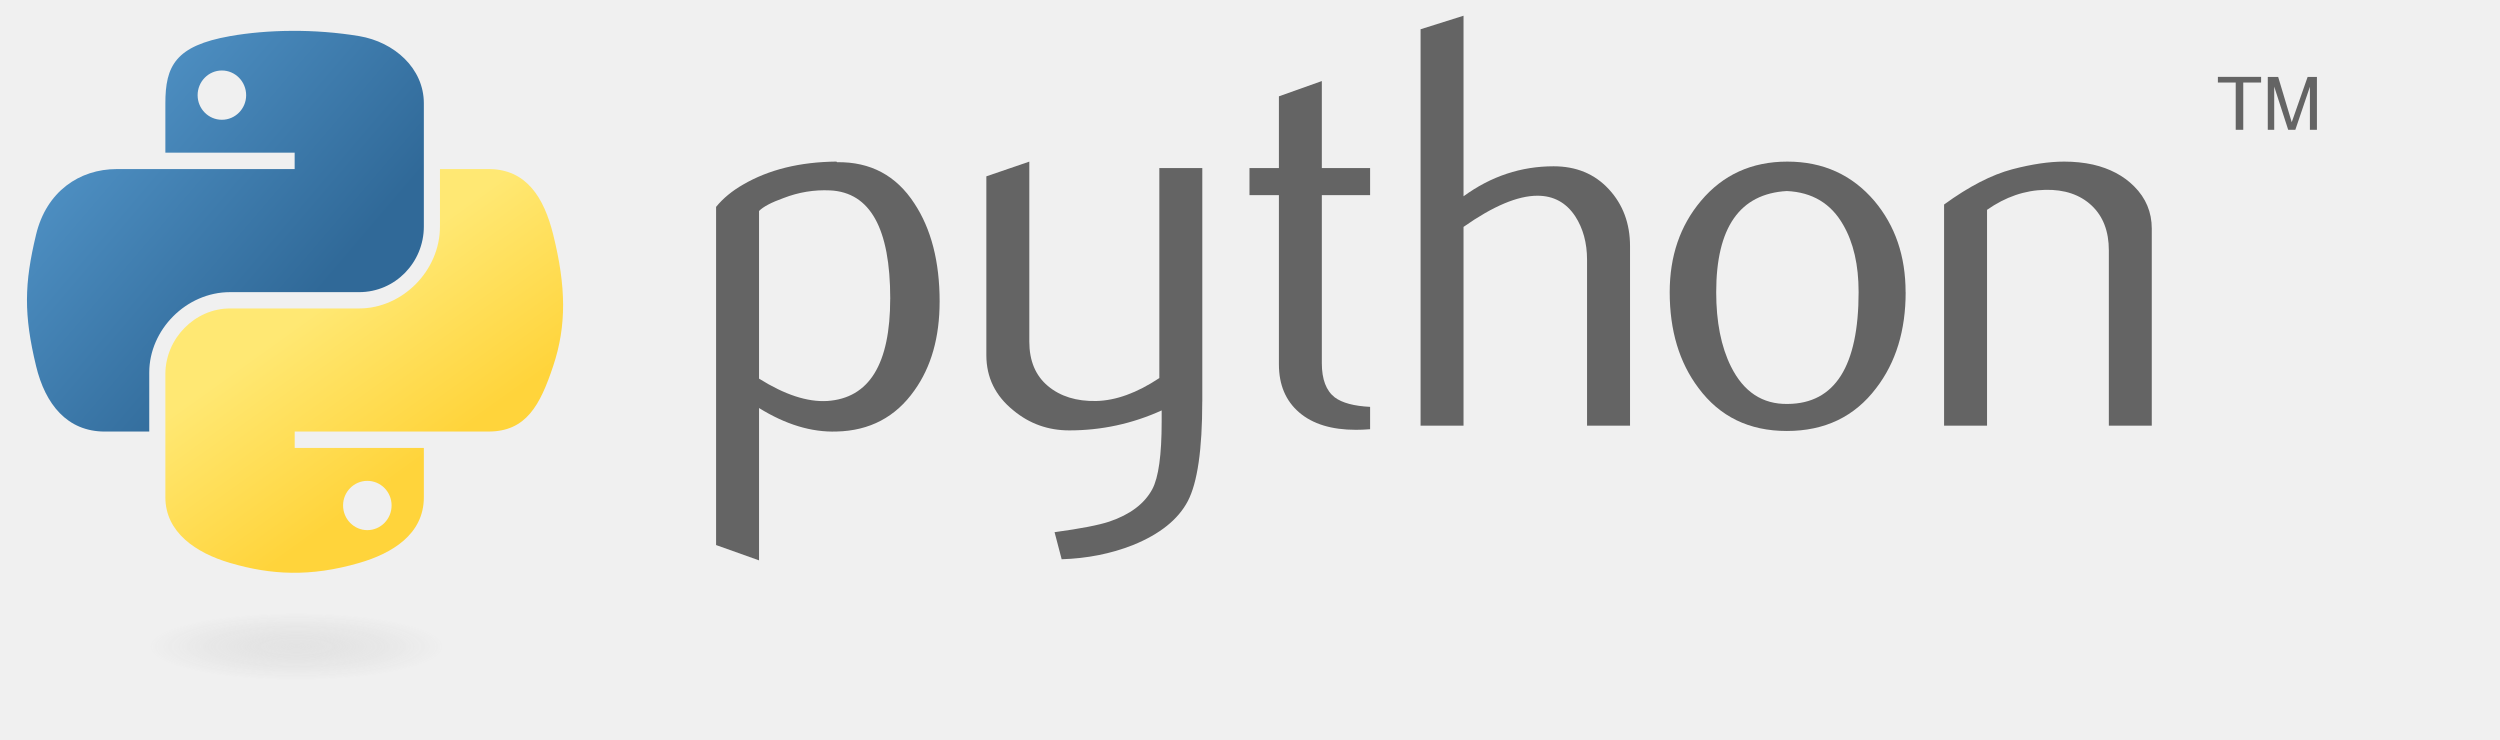
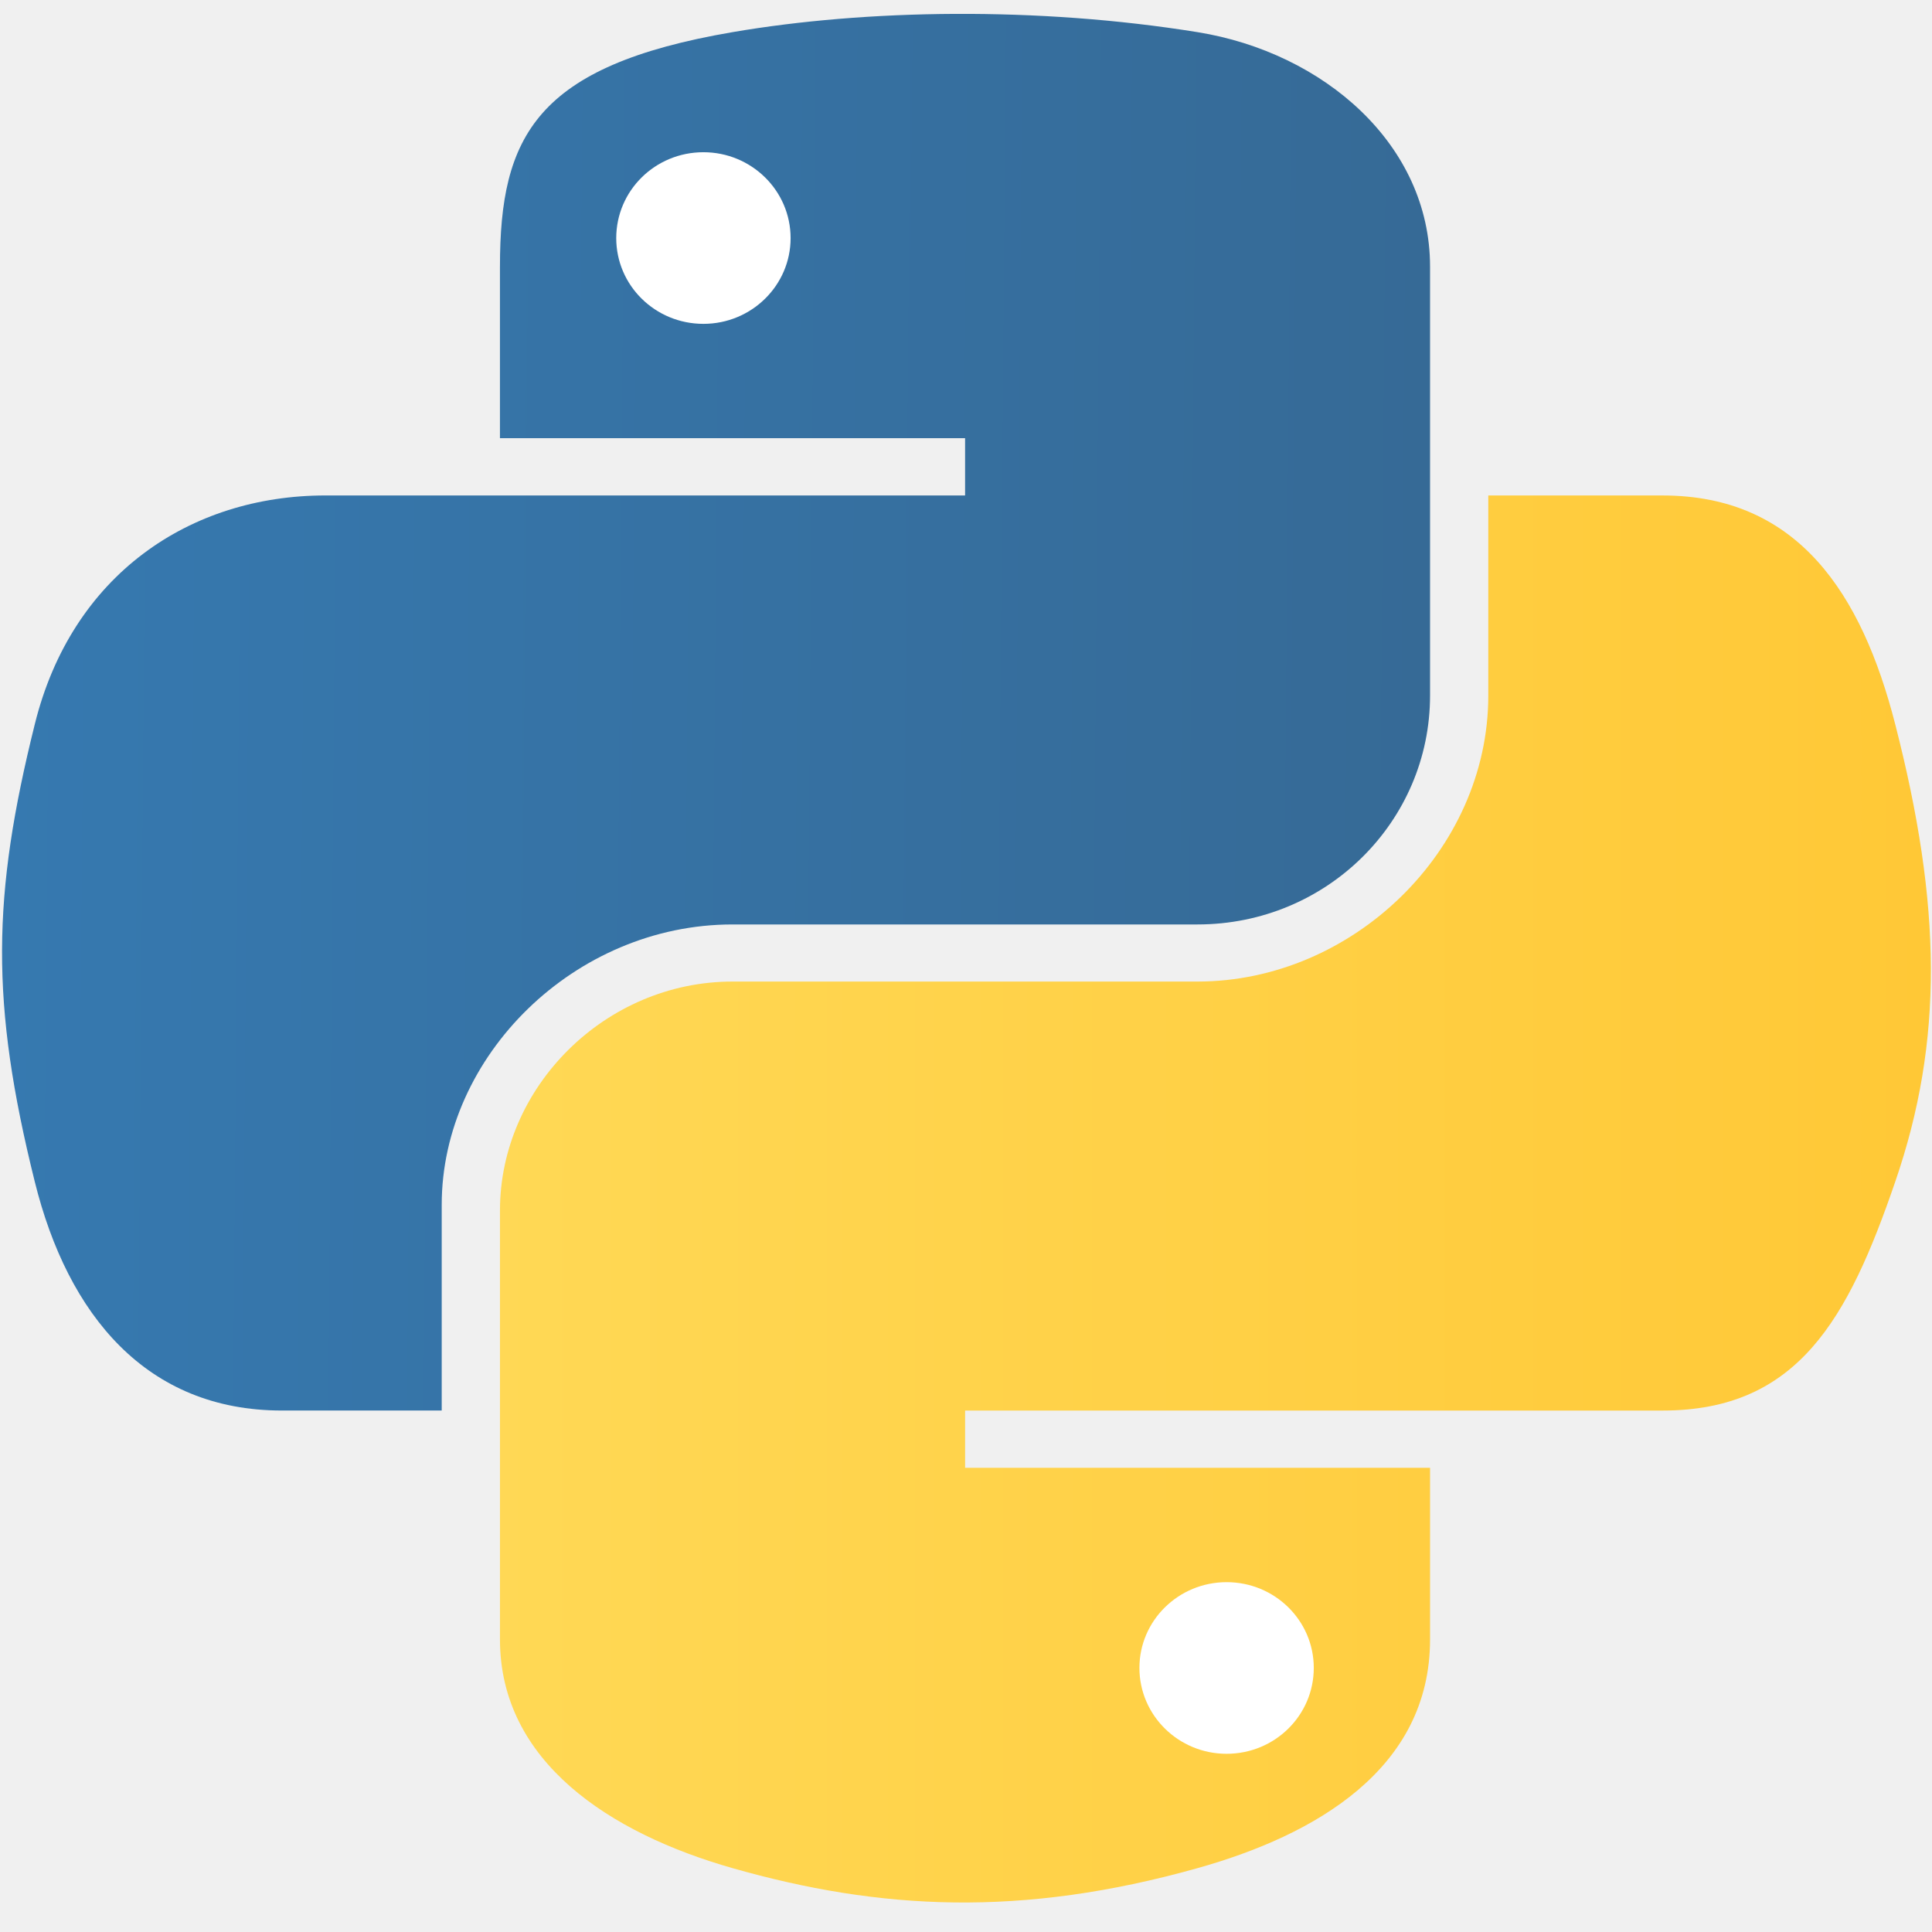
- <svg xmlns="http://www.w3.org/2000/svg" width="388.8pt" height="115pt" version="1.1">
+ <svg xmlns="http://www.w3.org/2000/svg" width="64" height="64" viewBox="0 0 32 32">
  <defs>
-     <linearGradient id="vlpc" x1="151" x2="112" y1="192.4" y2="137.3" gradientTransform="matrix(.5625 0 0 .568 -9.4 -5.305)" gradientUnits="userSpaceOnUse">
-       <stop style="stop-color:#ffd43b" offset="0" />
-       <stop style="stop-color:#ffe873" offset="1" />
+     <linearGradient id="A" x1="811.527" y1="574.895" x2="665.255" y2="573.732" gradientUnits="userSpaceOnUse">
+       <stop offset="0" stop-color="#366a96" />
+       <stop offset="1" stop-color="#3679b0" />
    </linearGradient>
-     <linearGradient id="vlpb" x1="26.65" x2="135.7" y1="20.6" y2="114.4" gradientTransform="matrix(.5625 0 0 .568 -9.4 -5.305)" gradientUnits="userSpaceOnUse">
-       <stop style="stop-color:#5a9fd4" offset="0" />
-       <stop style="stop-color:#306998" offset="1" />
+     <linearGradient id="B" x1="862.824" y1="642.176" x2="573.276" y2="642.176" gradientUnits="userSpaceOnUse">
+       <stop offset="0" stop-color="#ffc836" />
+       <stop offset="1" stop-color="#ffe873" />
    </linearGradient>
-     <radialGradient id="vlpa" cx="61.52" cy="132.3" r="29.04" gradientTransform="matrix(2.383e-8 -.2964 1.437 4.684e-7 -128.5 150.5)" gradientUnits="userSpaceOnUse">
-       <stop style="stop-color:#b8b8b8;stop-opacity:.498" offset="0" />
-       <stop style="stop-color:#7f7f7f;stop-opacity:0" offset="1" />
-     </radialGradient>
  </defs>
-   <path d="m184.6 61.93c0-14.56-4.152-22.04-12.46-22.45-3.304-0.156-6.531 0.37-9.669 1.589-2.505 0.897-4.191 1.784-5.078 2.68v34.76c5.312 3.334 10.03 4.883 14.14 4.64 8.704-0.575 13.06-7.642 13.06-21.22zm10.24 0.604c0 7.398-1.735 13.54-5.224 18.42-3.889 5.527-9.279 8.373-16.17 8.529-5.195 0.166-10.55-1.462-16.05-4.874v31.59l-8.909-3.178v-70.12c1.462-1.793 3.343-3.334 5.624-4.64 5.302-3.09 11.75-4.679 19.33-4.757l0.127 0.127c6.93-0.088 12.27 2.758 16.02 8.529 3.499 5.293 5.254 12.08 5.254 20.37z" style="fill:#646464" />
-   <path d="m249.3 83.27c0 9.923-0.994 16.79-2.983 20.62-1.998 3.821-5.8 6.872-11.41 9.143-4.552 1.793-9.474 2.768-14.76 2.934l-1.472-5.614c5.371-0.731 9.153-1.462 11.35-2.193 4.318-1.462 7.281-3.704 8.909-6.706 1.306-2.447 1.949-7.115 1.949-14.03v-2.32c-6.092 2.768-12.48 4.143-19.15 4.143-4.386 0-8.256-1.374-11.59-4.143-3.743-3.012-5.614-6.833-5.614-11.46v-37.08l8.909-3.051v37.32c0 3.987 1.287 7.057 3.86 9.211 2.573 2.154 5.907 3.187 9.991 3.109 4.084-0.088 8.46-1.667 13.11-4.757v-43.54h8.909v48.41z" style="fill:#646464" />
-   <path d="m284.1 89c-1.062 0.088-2.037 0.127-2.934 0.127-5.039 0-8.967-1.199-11.77-3.606-2.797-2.408-4.201-5.731-4.201-9.971v-35.09h-6.102v-5.605h6.102v-14.88l8.899-3.168v18.05h10.01v5.605h-10.01v34.85c0 3.343 0.897 5.712 2.69 7.096 1.54 1.14 3.987 1.793 7.32 1.959v4.64z" style="fill:#646464" />
-   <path d="m338 88.27h-8.909v-34.39c0-3.499-0.819-6.511-2.447-9.026-1.881-2.846-4.493-4.269-7.846-4.269-4.084 0-9.192 2.154-15.32 6.462v41.22h-8.909v-82.2l8.909-2.807v37.44c5.692-4.143 11.91-6.219 18.67-6.219 4.718 0 8.538 1.589 11.46 4.757 2.934 3.168 4.396 7.115 4.396 11.83v37.19z" style="fill:#646464" />
-   <path d="m385.4 60.53c0-5.595-1.062-10.21-3.178-13.87-2.515-4.454-6.423-6.803-11.71-7.047-9.767 0.565-14.64 7.564-14.64 20.98 0 6.15 1.014 11.29 3.061 15.41 2.612 5.254 6.531 7.846 11.76 7.759 9.806-0.078 14.71-7.817 14.71-23.23zm9.757 0.058c0 7.963-2.037 14.59-6.102 19.88-4.474 5.926-10.65 8.899-18.54 8.899-7.817 0-13.91-2.973-18.31-8.899-3.987-5.293-5.975-11.92-5.975-19.88 0-7.486 2.154-13.78 6.462-18.91 4.552-5.439 10.54-8.168 17.93-8.168 7.398 0 13.42 2.729 18.06 8.168 4.308 5.127 6.462 11.42 6.462 18.91z" style="fill:#646464" />
-   <path d="m446.2 88.27h-8.909v-36.34c0-3.987-1.199-7.096-3.597-9.338-2.398-2.232-5.595-3.314-9.581-3.226-4.23 0.078-8.256 1.462-12.08 4.143v44.76h-8.909v-45.86c5.127-3.733 9.845-6.17 14.15-7.31 4.065-1.062 7.651-1.589 10.74-1.589 2.115 0 4.104 0.205 5.975 0.614 3.499 0.809 6.345 2.31 8.538 4.513 2.447 2.437 3.665 5.361 3.665 8.782v40.85z" style="fill:#646464" />
-   <path d="m60.51 6.398c-4.584 0.021-8.961 0.412-12.81 1.094-11.35 2.005-13.41 6.2-13.41 13.94v10.22h26.81v3.406h-26.81-10.06c-7.792 0-14.62 4.684-16.75 13.59-2.462 10.21-2.571 16.59 0 27.25 1.906 7.938 6.458 13.59 14.25 13.59h9.219v-12.25c0-8.85 7.657-16.66 16.75-16.66h26.78c7.455 0 13.41-6.138 13.41-13.62v-25.53c0-7.266-6.13-12.72-13.41-13.94-4.606-0.767-9.385-1.115-13.97-1.094zm-14.5 8.219c2.77 0 5.031 2.299 5.031 5.125-2e-6 2.816-2.262 5.094-5.031 5.094-2.779-1e-6 -5.031-2.277-5.031-5.094-1e-6 -2.826 2.252-5.125 5.031-5.125z" style="fill:url(#vlpb)" />
-   <path d="m91.23 35.05v11.91c0 9.231-7.826 17-16.75 17h-26.78c-7.336 0-13.41 6.278-13.41 13.62v25.53c0 7.266 6.319 11.54 13.41 13.62 8.487 2.496 16.63 2.947 26.78 0 6.75-1.954 13.41-5.888 13.41-13.62v-10.22h-26.78v-3.406h26.78 13.41c7.792 0 10.7-5.435 13.41-13.59 2.799-8.399 2.68-16.48 0-27.25-1.926-7.757-5.604-13.59-13.41-13.59h-10.06zm-15.06 64.66c2.779 3e-6 5.031 2.277 5.031 5.094-2e-6 2.826-2.252 5.125-5.031 5.125-2.77 0-5.031-2.299-5.031-5.125 2e-6 -2.816 2.262-5.094 5.031-5.094z" style="fill:url(#vlpc)" />
-   <path d="m463.6 26.91h1.562v-9.796h3.7v-1.168h-8.962v1.168h3.7v9.796m6.647 0h1.334v-8.947l2.896 8.946h1.486l3.018-8.916v8.917h1.456v-10.96h-1.926l-3.298 9.393-2.813-9.393h-2.153v10.96" style="fill:#646464" />
-   <path transform="matrix(.7341 0 0 .8095 16.25 27.01)" d="m110.5 132.3a48.95 8.607 0 1 1-97.9 0 48.95 8.607 0 1 1 97.9 0z" style="fill:url(#vlpa);opacity:.444" />
+   <g transform="matrix(.1617 0 0 .158089 -107.5376 -81.66187)">
+     <path d="M716.255 544.487c0-13.623 3.653-21.034 23.822-24.563 13.693-2.4 31.25-2.7 47.627 0 12.935 2.135 23.822 11.77 23.822 24.563v44.945c0 13.182-10.57 23.98-23.822 23.98h-47.627c-16.164 0-29.787 13.782-29.787 29.363v21.564h-16.376c-13.852 0-21.917-9.988-25.305-23.964-4.57-18.776-4.376-29.963 0-47.945 3.794-15.687 15.917-23.964 29.77-23.964h65.52v-6h-47.645v-17.98z" fill="url(#A)" />
+     <path d="M811.527 688.32c0 13.623-11.823 20.523-23.822 23.964-18.052 5.188-32.54 4.394-47.627 0-12.6-3.67-23.822-11.17-23.822-23.964v-44.945c0-12.935 10.782-23.98 23.822-23.98h47.627c15.864 0 29.787-13.71 29.787-29.963v-20.964h17.858c13.87 0 20.4 10.305 23.822 23.964 4.764 18.97 4.976 33.157 0 47.945-4.817 14.364-9.97 23.964-23.822 23.964H763.9v6h47.627v17.98z" fill="url(#B)" />
+     <path d="M728.166 541.505c0-4.976 3.988-9 8.93-9 4.923 0 8.93 4.023 8.93 9 0 4.96-4.006 8.982-8.93 8.982-4.94 0-8.93-4.023-8.93-8.982zm53.59 149.798c0-4.96 4.006-8.982 8.93-8.982 4.94 0 8.93 4.023 8.93 8.982 0 4.976-3.988 9-8.93 9-4.923 0-8.93-4.023-8.93-9z" fill="#fff" />
+   </g>
</svg>
